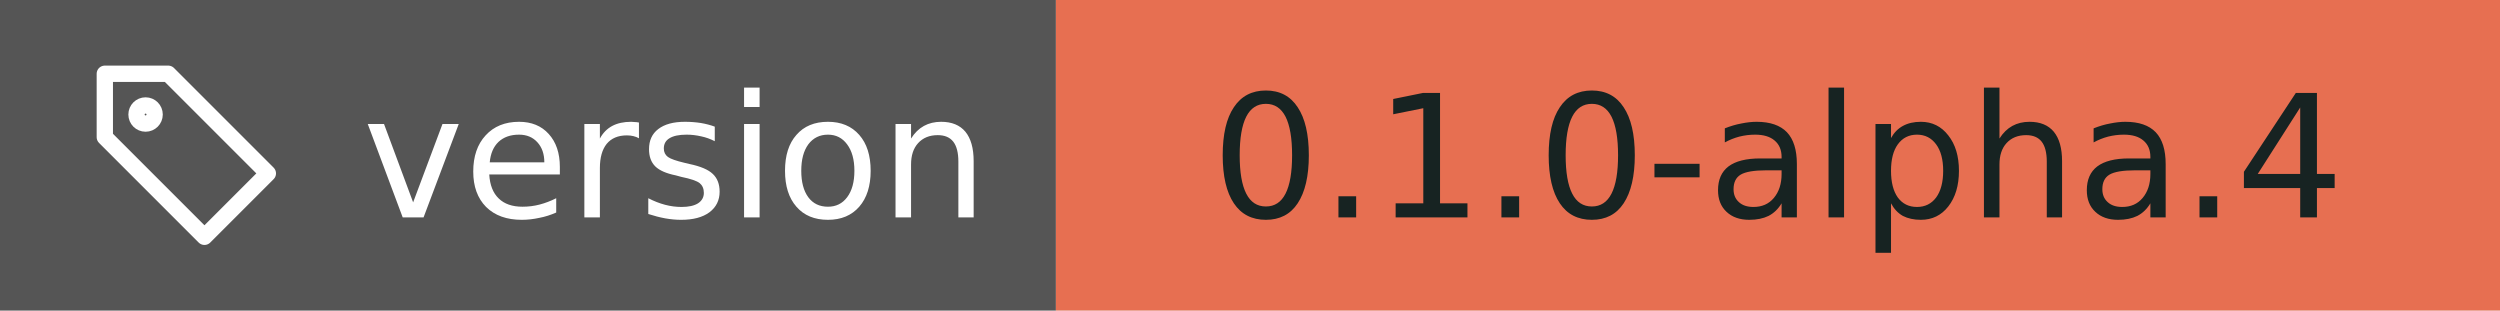
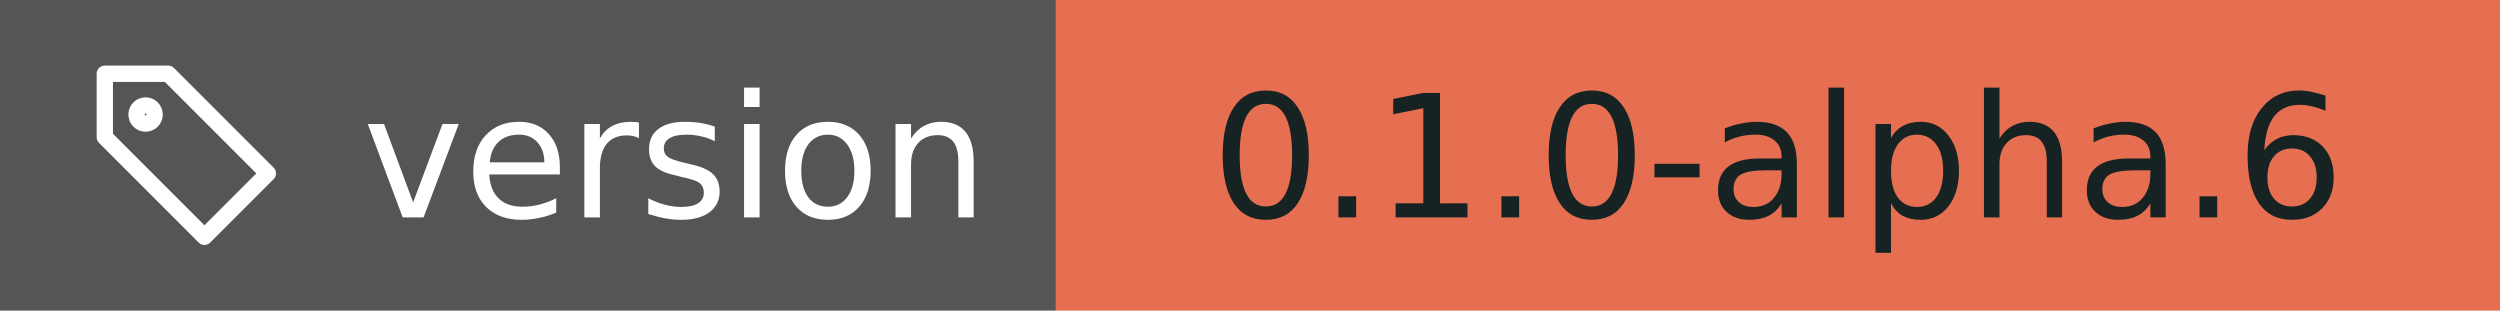
- <svg xmlns="http://www.w3.org/2000/svg" width="161" height="20" role="img" aria-label="version: 0.1.0-alpha.4">
+ <svg xmlns="http://www.w3.org/2000/svg" width="161" height="20" role="img" aria-label="version: 0.1.0-alpha.6">
  <rect width="68" height="20" fill="#555" />
  <rect x="68" width="93" height="20" fill="#e76f51" />
  <g transform="translate(5 3) scale(.583333)" fill="none" stroke="#fff" stroke-width="1.8" stroke-linecap="round" stroke-linejoin="round">
    <path d="M3 3h7l11 11-7 7L3 10Z" />
    <circle cx="7.5" cy="7.5" r="1" />
  </g>
  <g font-family="Verdana,DejaVu Sans,sans-serif" font-size="11" text-anchor="middle">
    <text x="43.5" y="14" fill="#fff">version</text>
-     <text x="114.5" y="14" fill="#172322">0.1.0-alpha.4</text>
+     <text x="114.5" y="14" fill="#172322">0.1.0-alpha.6</text>
  </g>
</svg>
